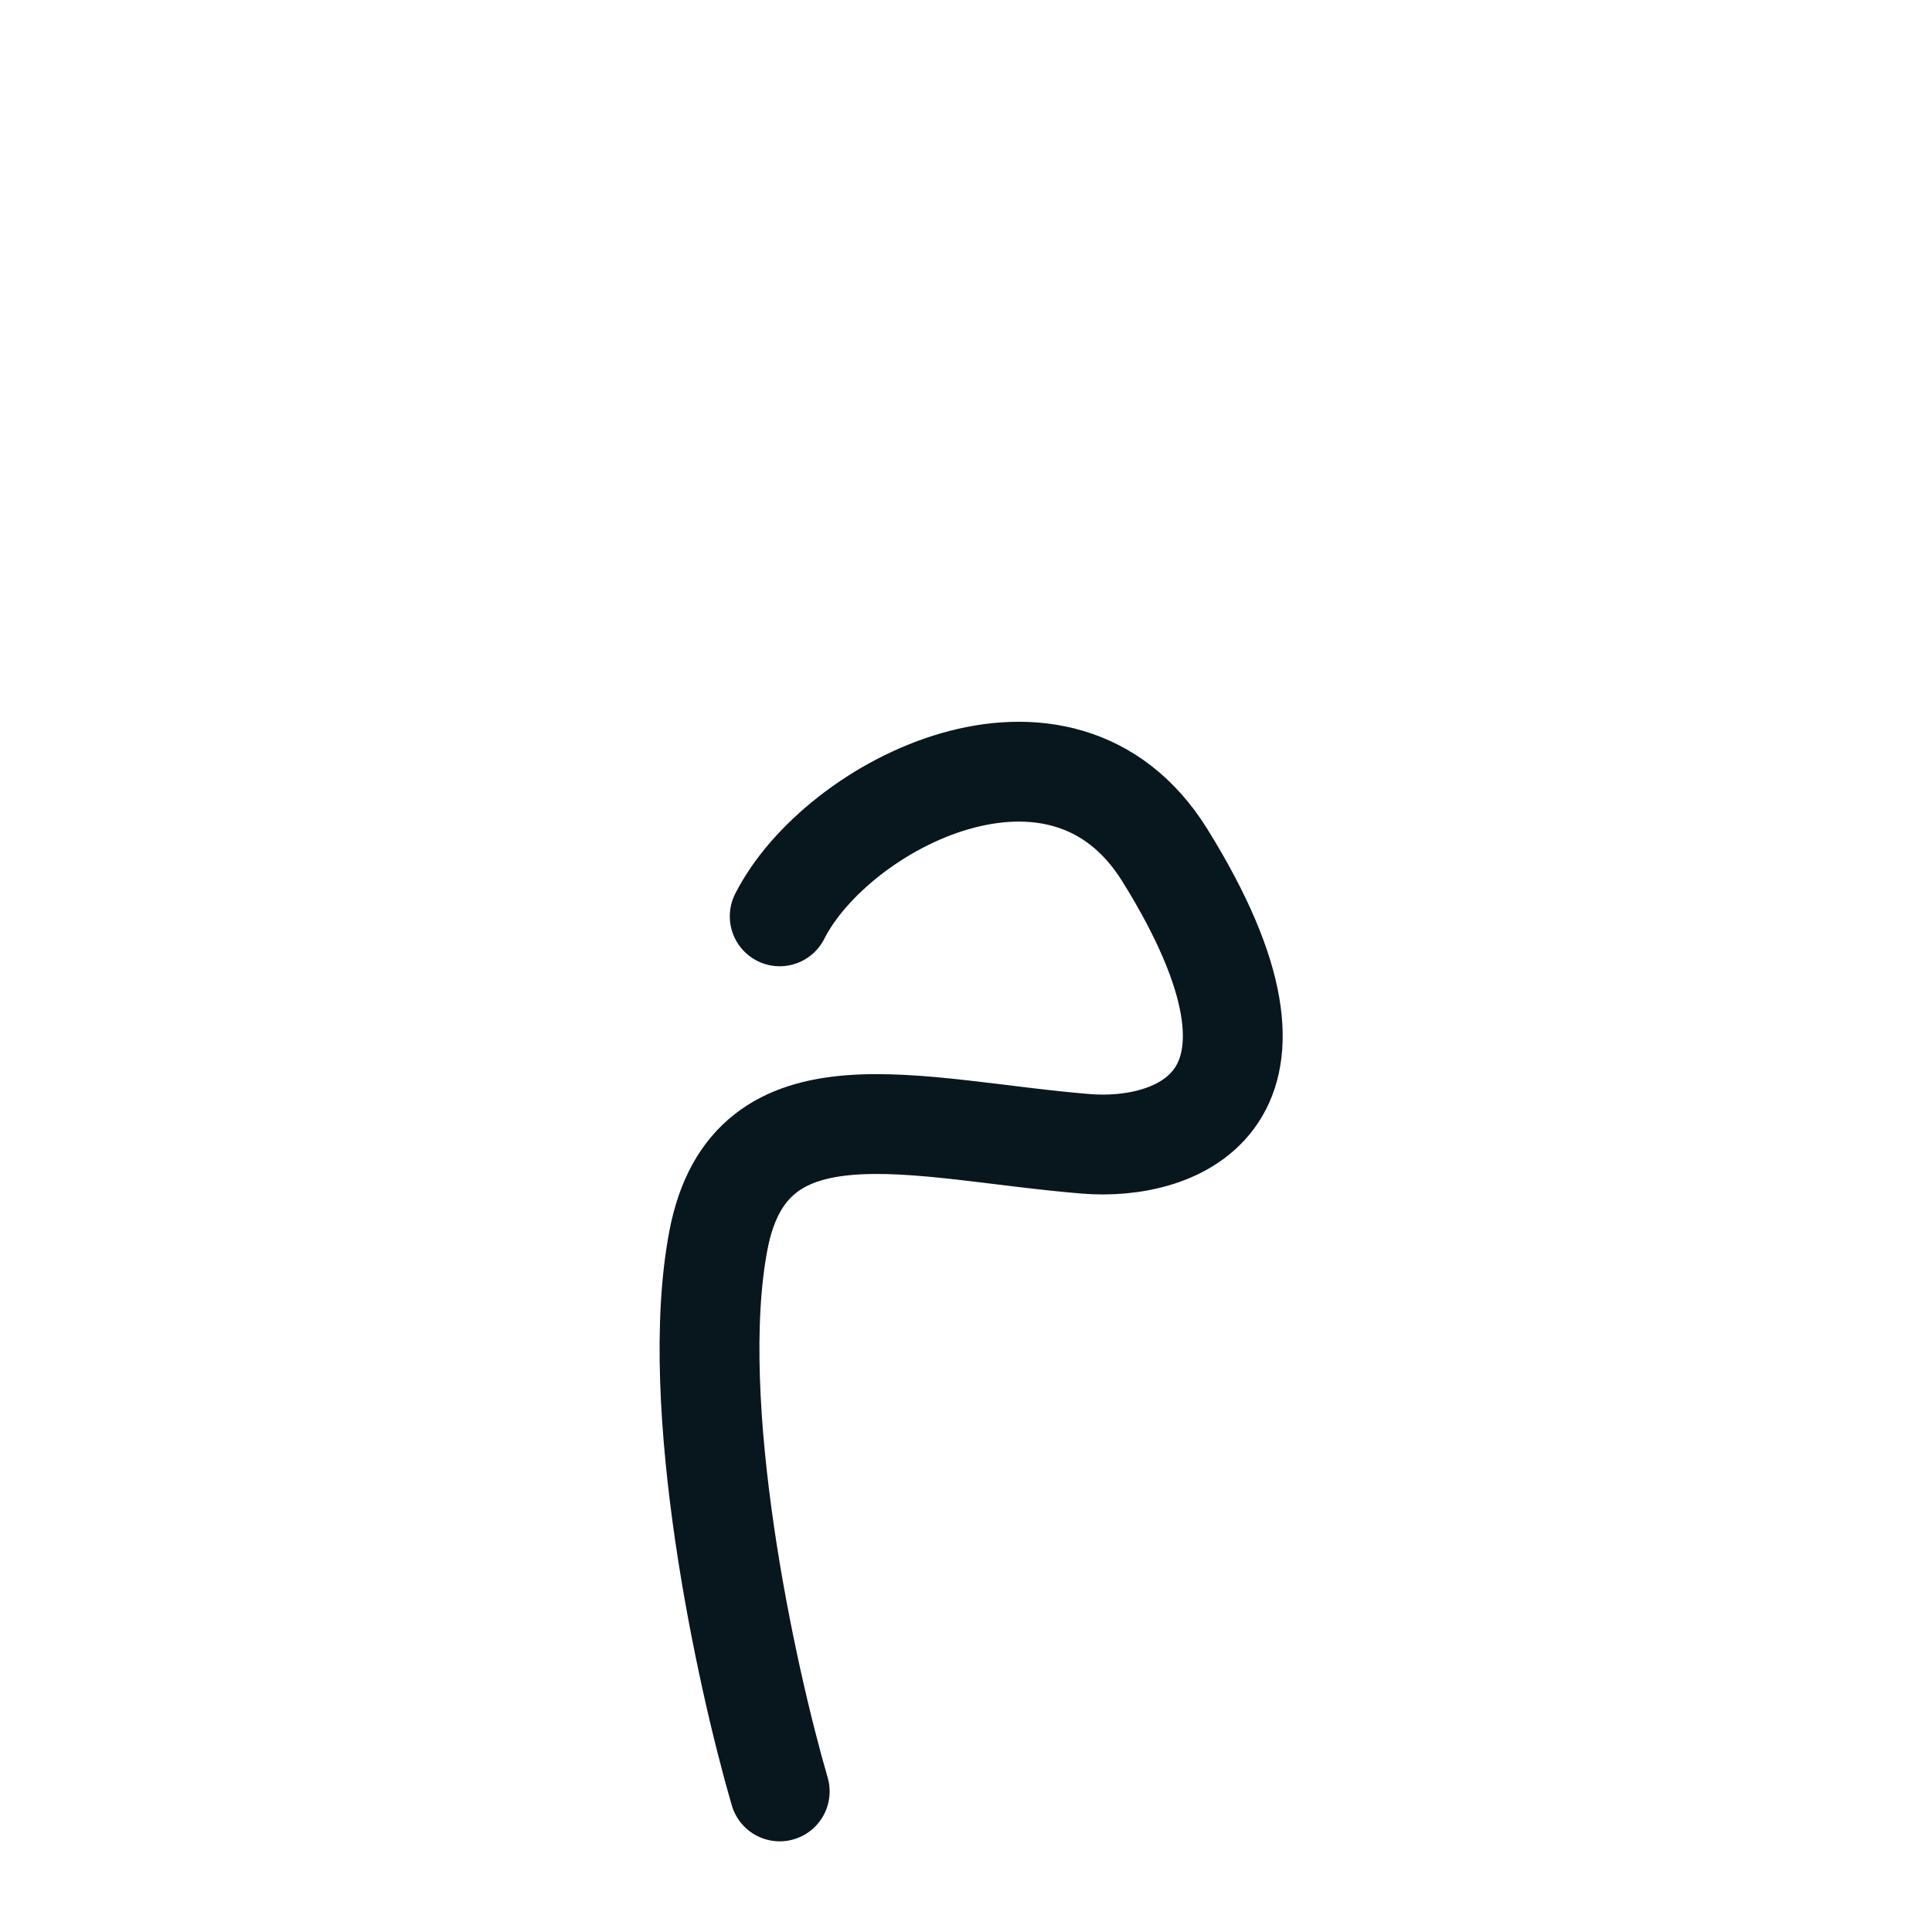
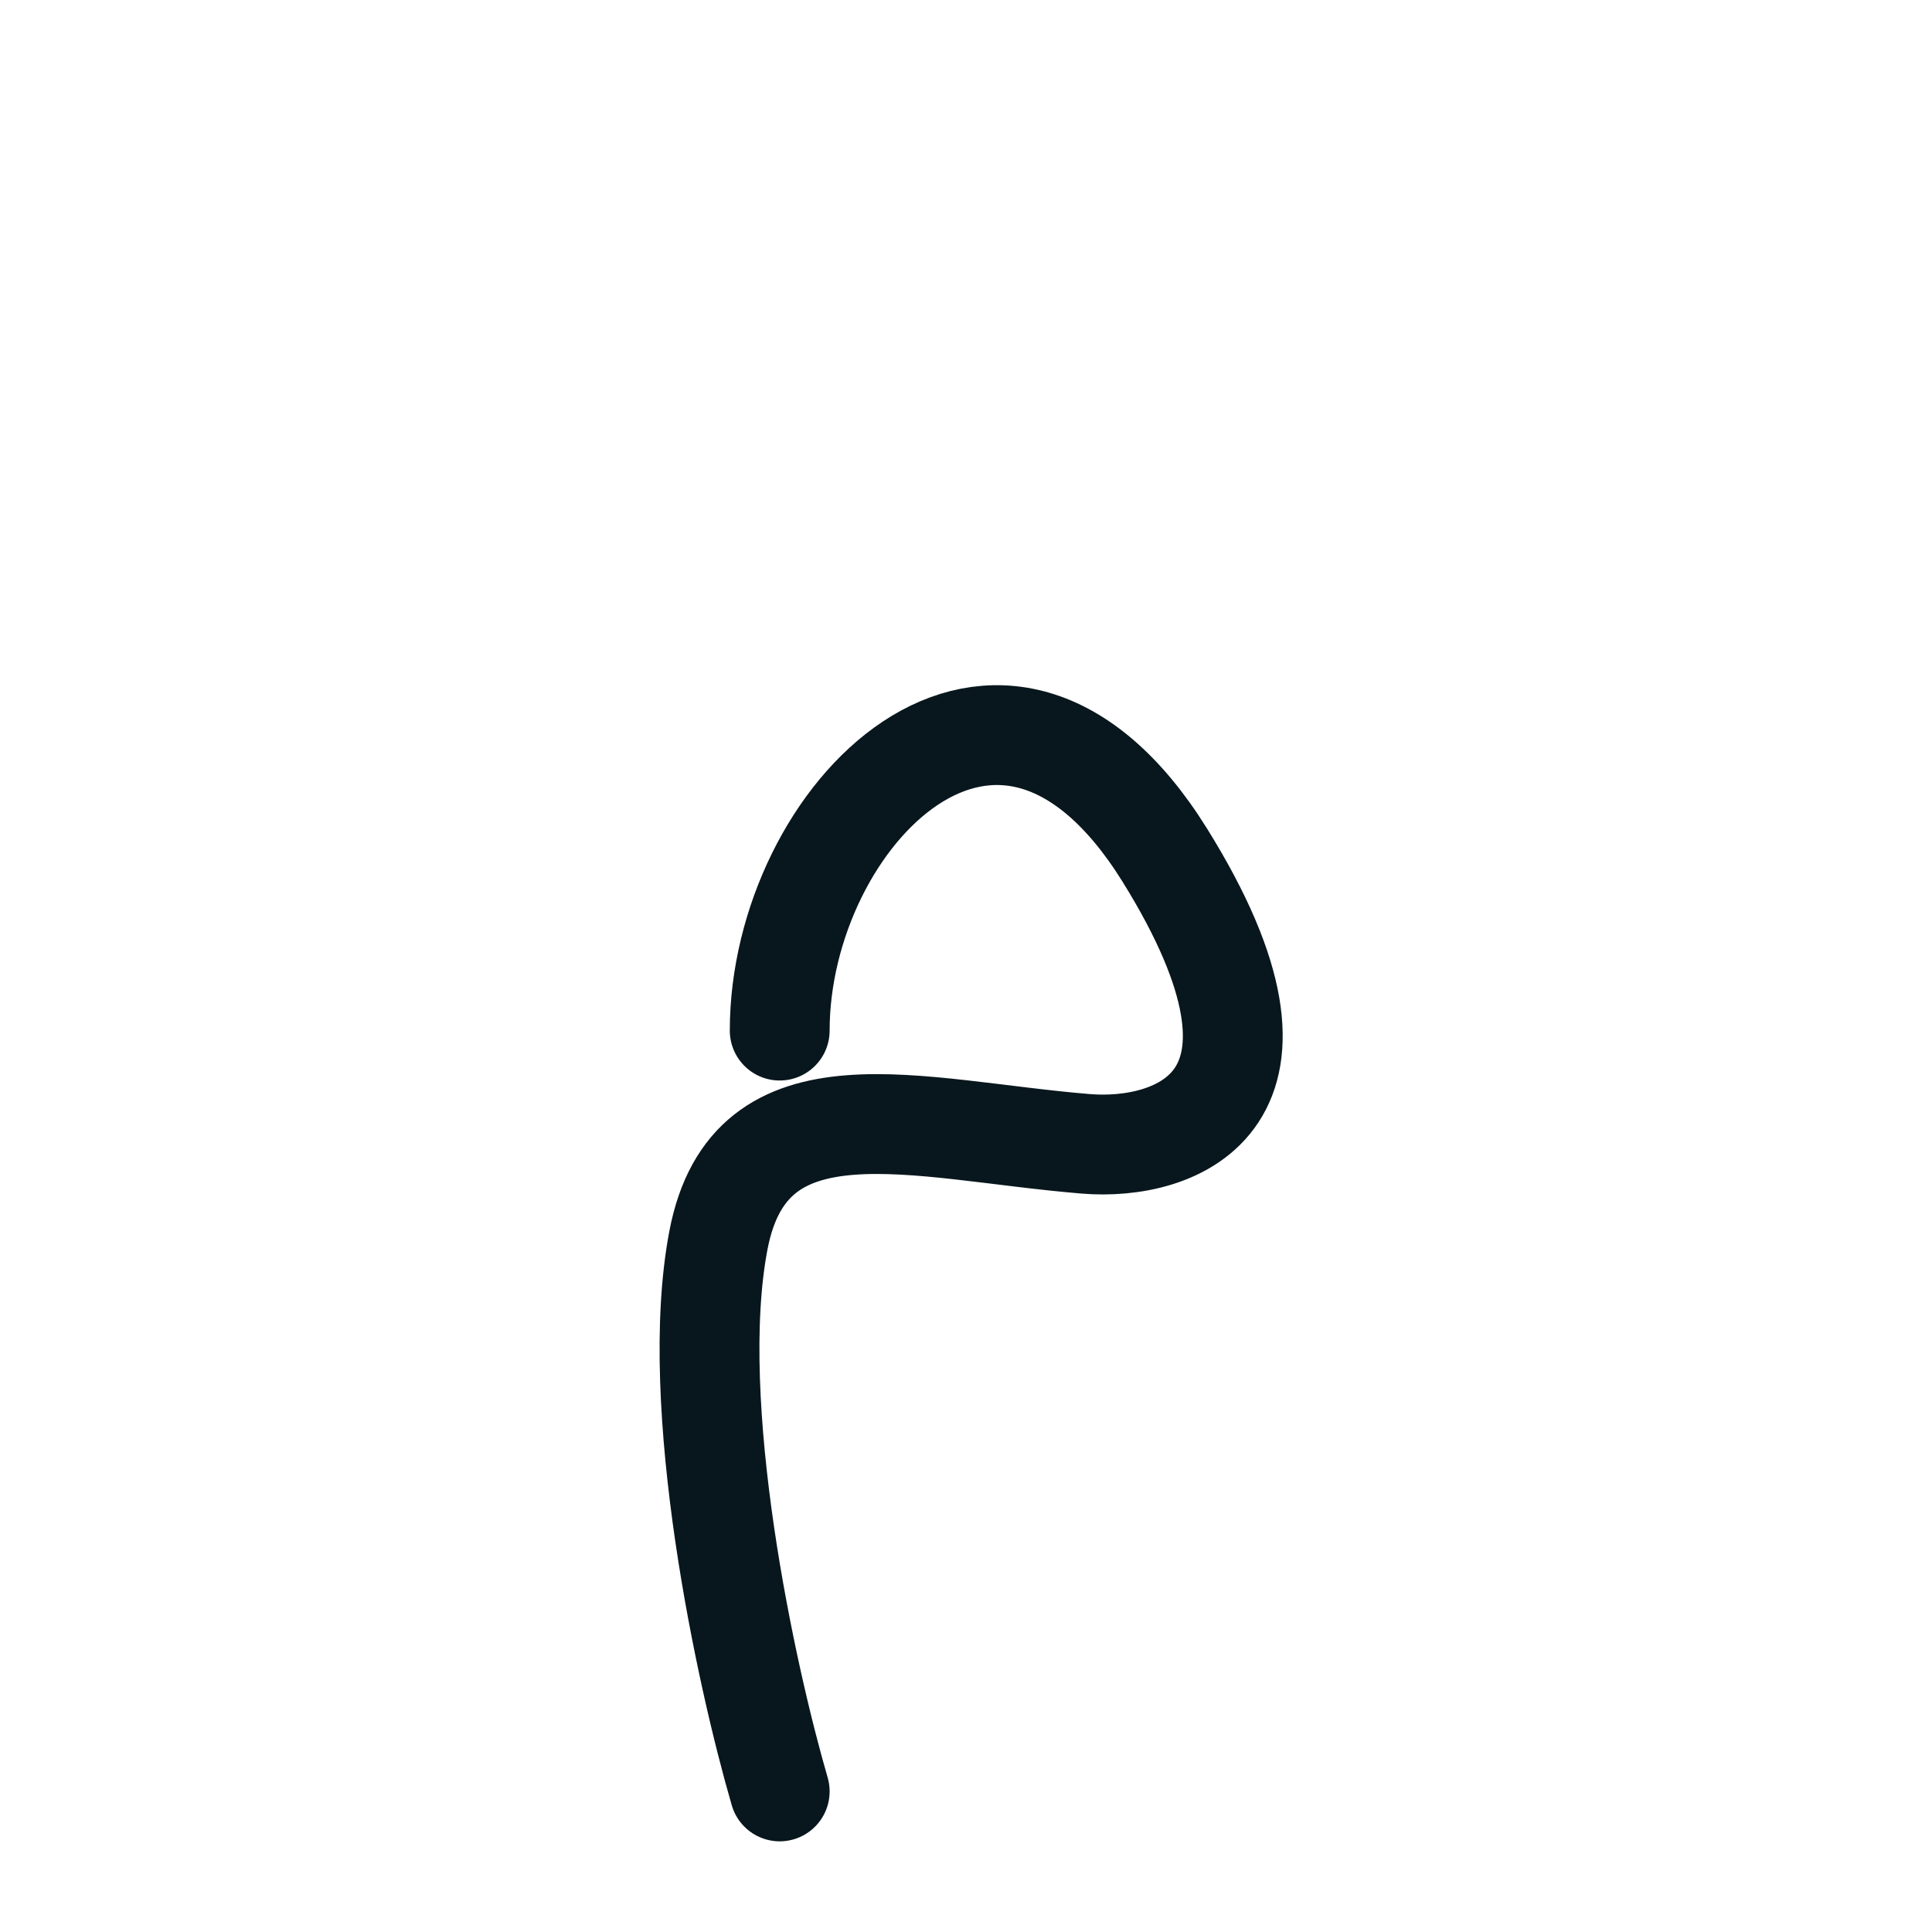
<svg xmlns="http://www.w3.org/2000/svg" width="329" height="329" viewBox="0 0 329 329" fill="none">
  <g id="mim_base">
    <g id="Group 71">
-       <path id="1-base" d="M132.777 156.043C142.463 136.918 180.728 117.297 198.345 145.611C224.612 187.825 200.084 196.028 184.934 194.786C155.875 192.404 127.71 183.162 122.345 211.178C116.981 239.194 127.064 285.439 132.777 305.06" stroke="#08171D" stroke-width="17" stroke-linecap="round" stroke-linejoin="round" />
+       <path id="1-base" d="M132.777 175.5C132.777 139 170.277 100.5 198.345 145.611C224.612 187.826 200.084 196.028 184.934 194.786C155.875 192.404 127.71 183.162 122.345 211.178C116.981 239.194 127.064 285.439 132.777 305.06" stroke="#08171D" stroke-width="17" stroke-linecap="round" stroke-linejoin="round" />
    </g>
  </g>
</svg>
